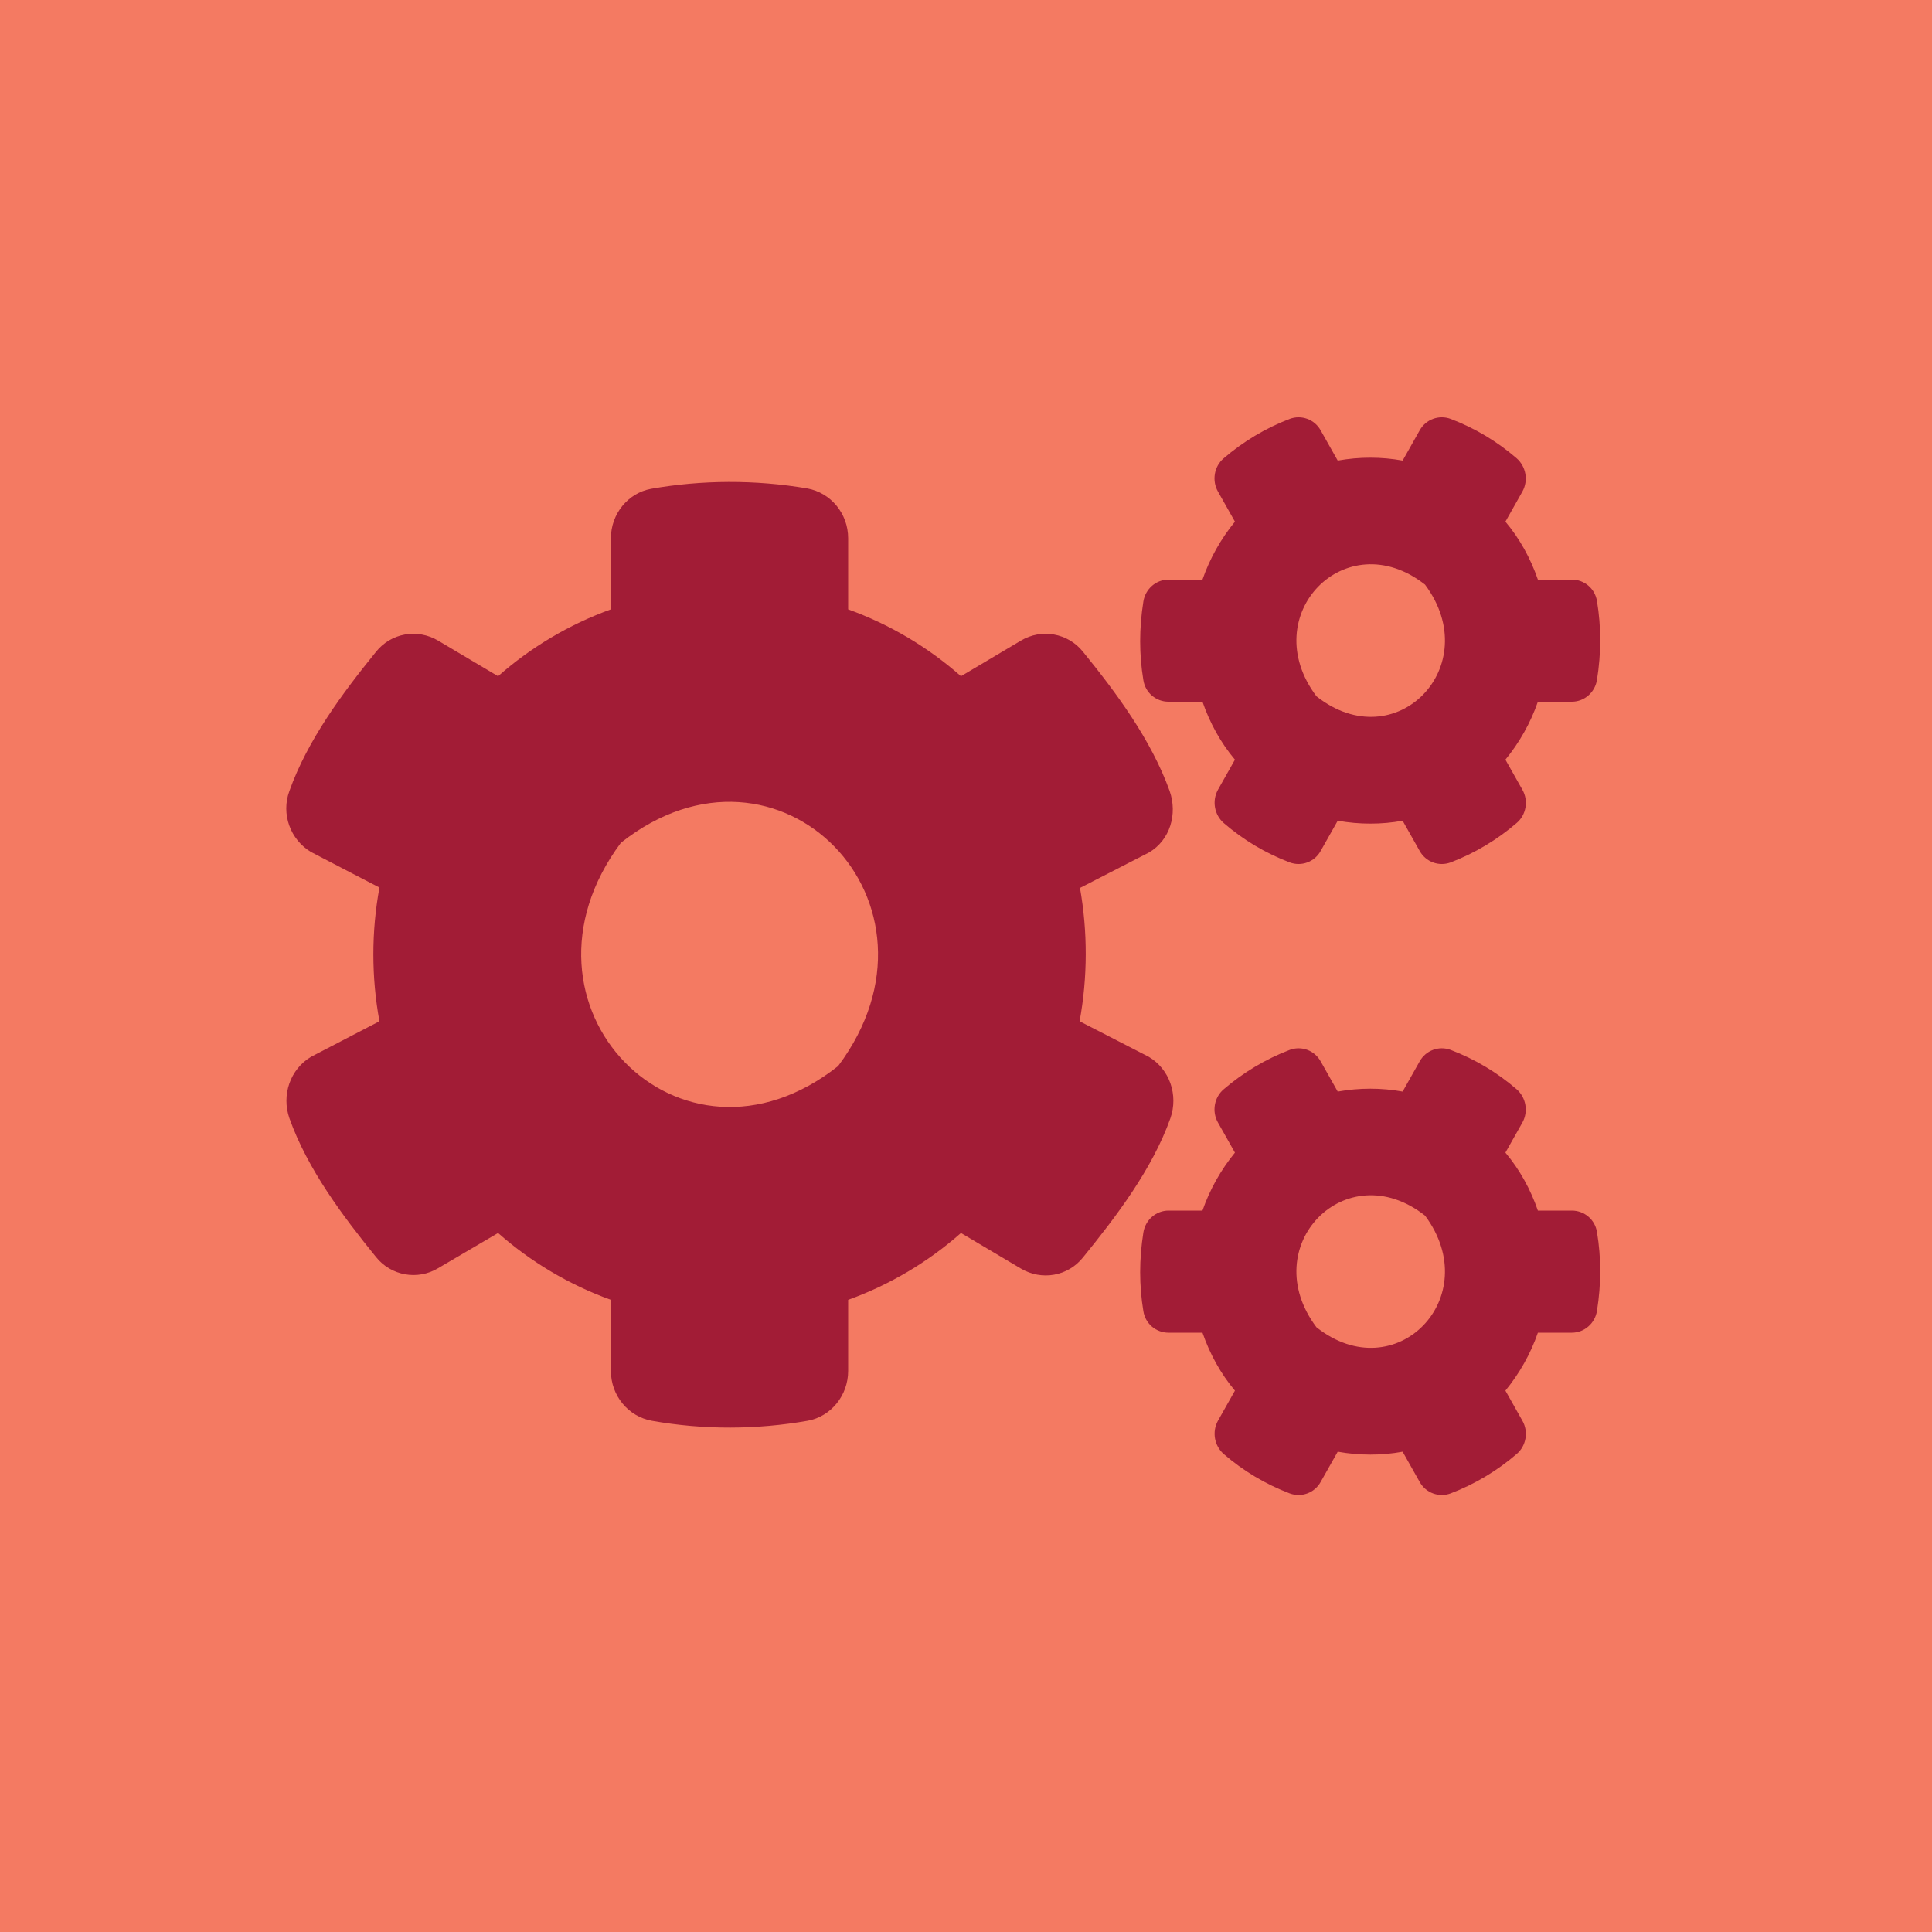
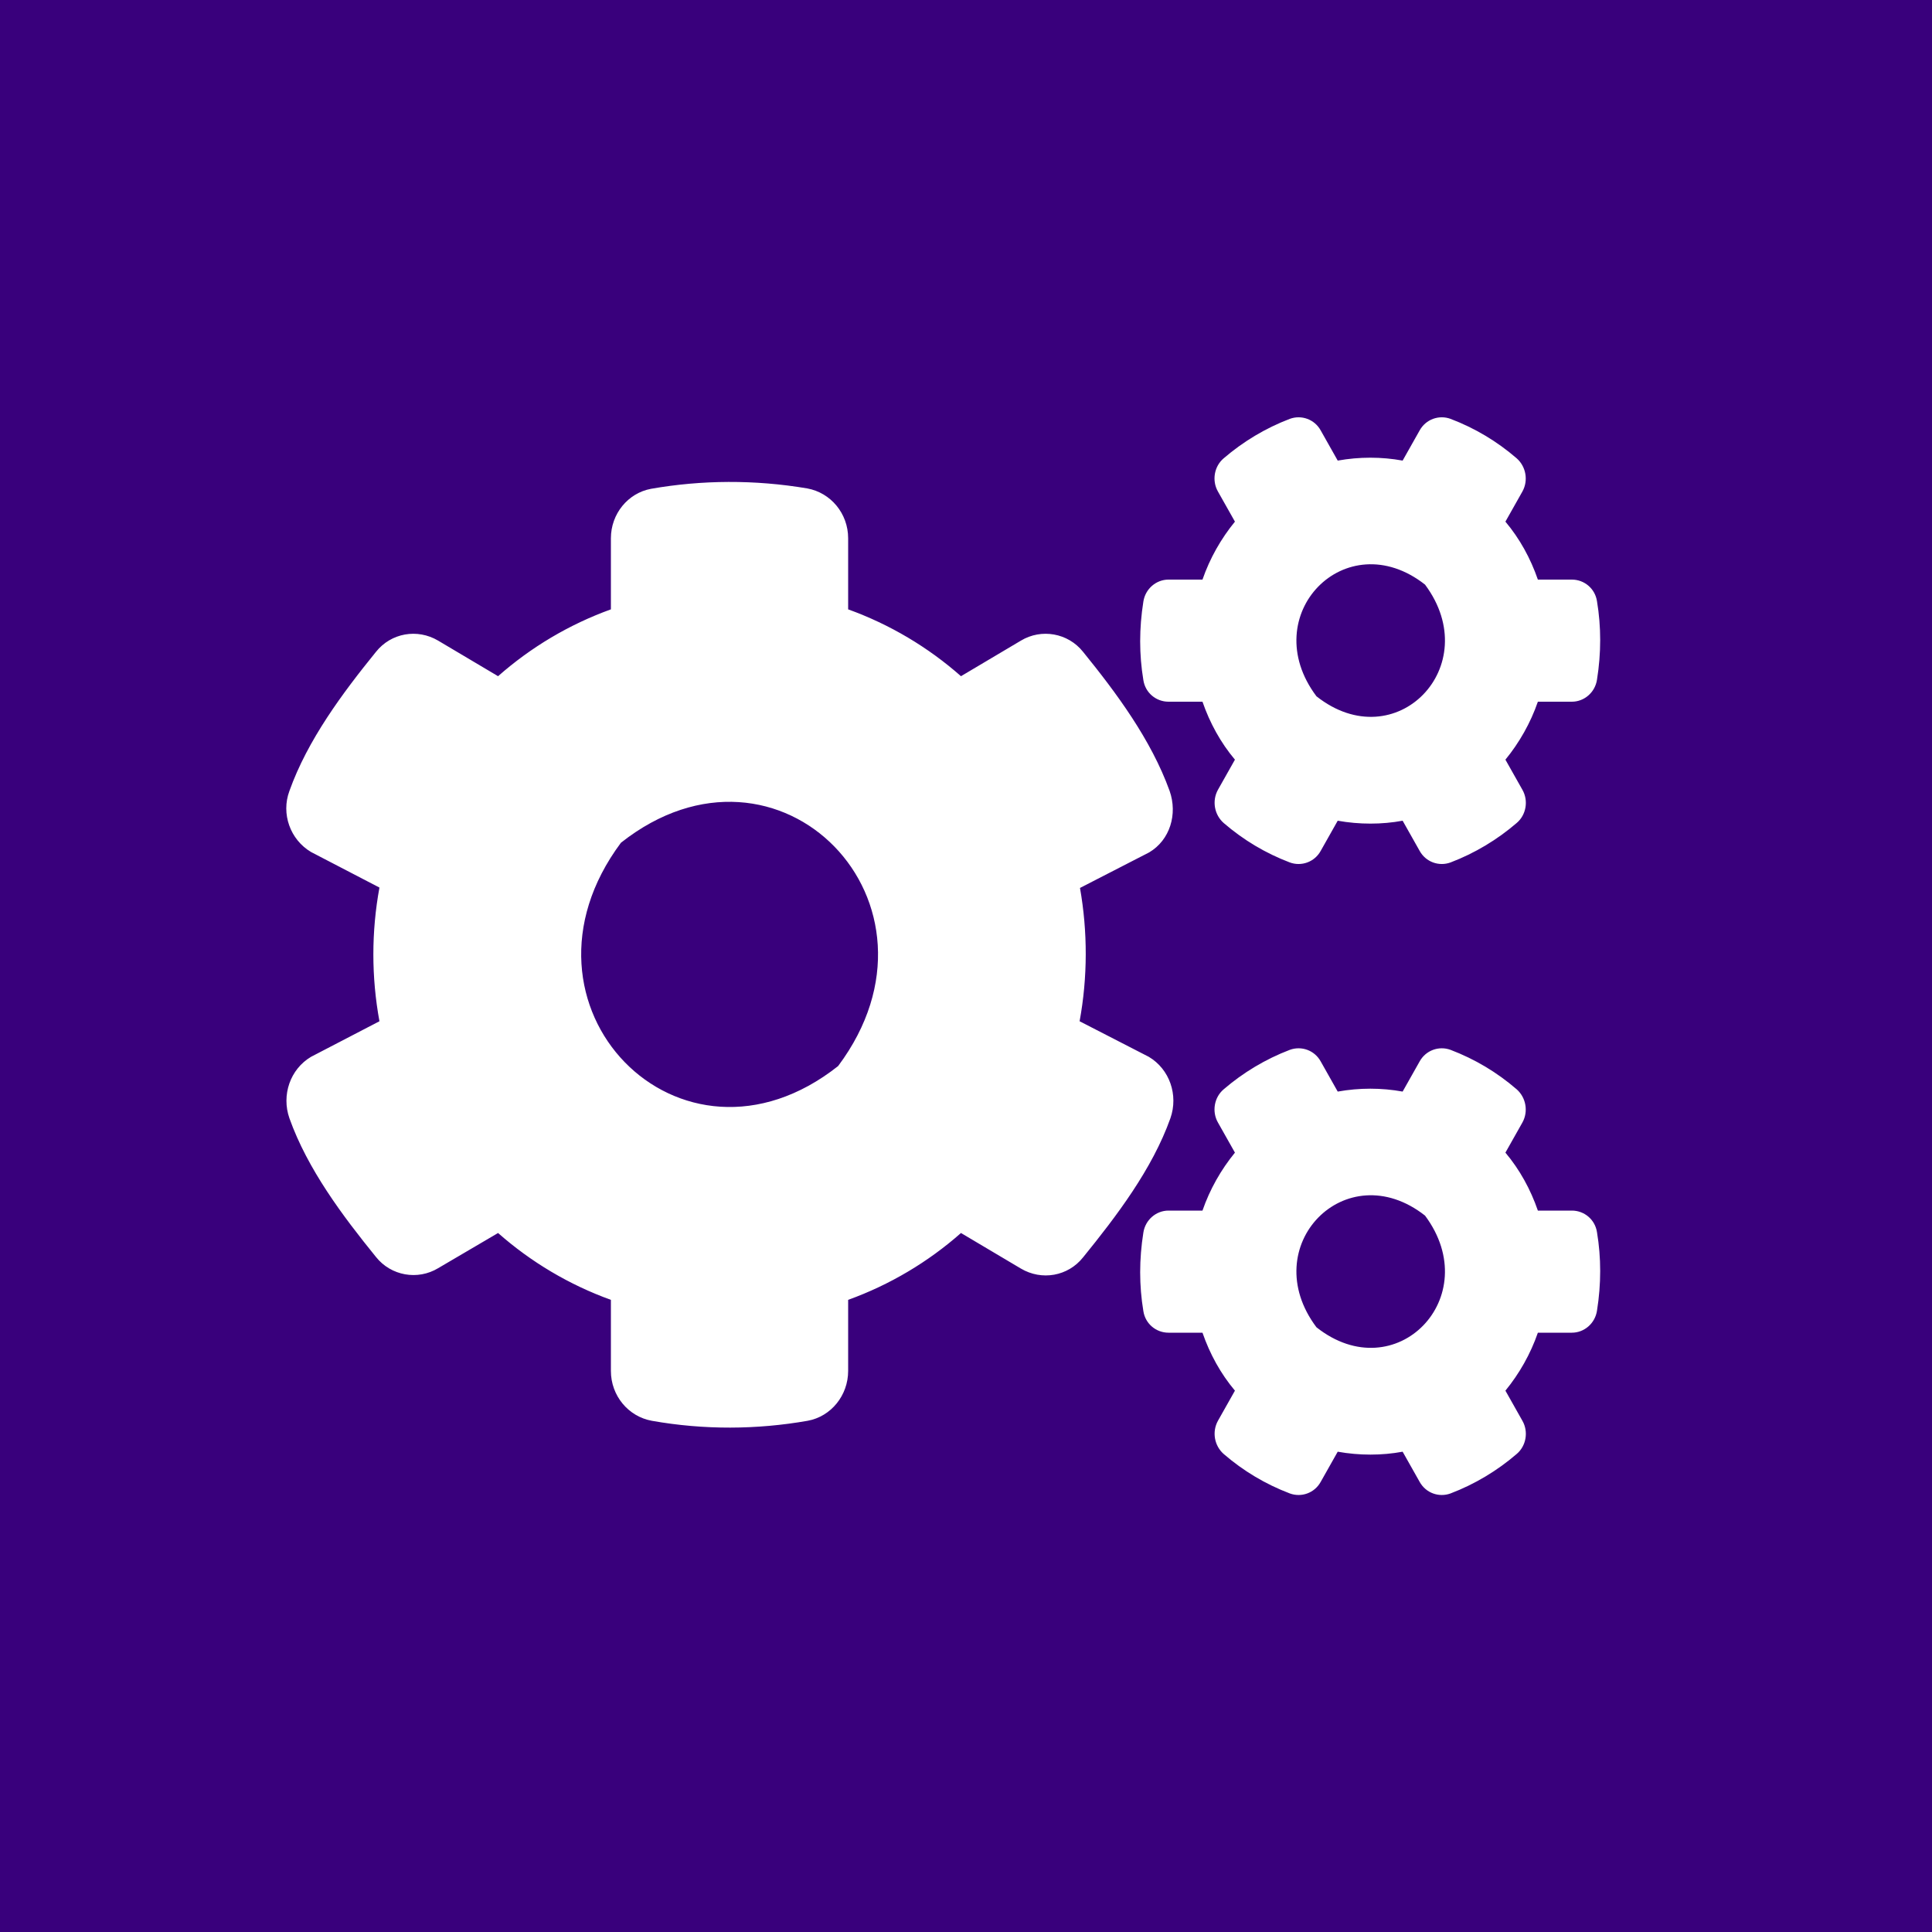
<svg xmlns="http://www.w3.org/2000/svg" version="1.1" id="Layer_1" x="0px" y="0px" viewBox="0 0 500 500" style="enable-background:new 0 0 500 500;" xml:space="preserve">
  <style type="text/css">
- 	.st0{fill:#F47A62;}
- 	.st1{fill:#A21C36;}
+ 	.st0{fill:#39007c;}
+ 	.st1{fill:#FFFFFF;}
</style>
  <rect x="-2.5" y="-2.5" class="st0" width="507.2" height="507.2" />
  <g>
    <path class="st1" d="M346.2,212.4l-4.4,7.8c-1.6,2.9-5,4.1-8,3c-6.3-2.4-12-5.8-17.1-10.2c-2.4-2.1-3.1-5.7-1.5-8.6l4.4-7.8   c-3.7-4.4-6.5-9.5-8.4-15h-8.8c-3.2,0-6-2.3-6.5-5.6c-1.1-6.6-1.1-13.4,0-20.3c0.5-3.3,3.3-5.7,6.5-5.7h8.8   c1.9-5.5,4.8-10.6,8.4-15l-4.4-7.8c-1.6-2.8-1-6.5,1.5-8.6c5-4.3,10.8-7.8,17.1-10.2c3-1.1,6.4,0.1,8,3l4.4,7.8   c5.6-1,11.3-1,16.8,0l4.4-7.8c1.6-2.9,5-4.1,8-3c6.3,2.4,12,5.8,17.1,10.2c2.4,2.1,3.1,5.7,1.5,8.6l-4.4,7.8   c3.7,4.4,6.5,9.5,8.4,15h8.8c3.2,0,6,2.3,6.5,5.6c1.1,6.6,1.1,13.4,0,20.3c-0.5,3.3-3.3,5.7-6.5,5.7h-8.8c-1.9,5.5-4.8,10.6-8.4,15   l4.4,7.8c1.6,2.8,1,6.5-1.5,8.6c-5,4.3-10.8,7.8-17.1,10.2c-3,1.1-6.4-0.1-8-3l-4.4-7.8C357.6,213.4,351.8,213.4,346.2,212.4z    M340.7,180.2c20.5,16.2,43.8-7.8,28.1-28.9C348.3,135.2,324.9,159.2,340.7,180.2z M279.4,264.3l17.9,9.2c5.4,3.2,7.7,9.9,5.6,15.9   c-4.7,13.2-14,25.4-22.6,36c-3.9,4.9-10.7,6.1-16.1,2.9l-15.5-9.2c-8.5,7.5-18.4,13.4-29.2,17.3v18.4c0,6.3-4.4,11.8-10.5,12.9   c-13.1,2.3-26.8,2.4-40.3,0c-6.1-1.1-10.6-6.5-10.6-12.9v-18.4c-10.8-3.9-20.7-9.8-29.2-17.3l-15.5,9.1c-5.3,3.2-12.2,2-16.1-2.9   c-8.6-10.6-17.7-22.7-22.4-35.9c-2.1-6,0.2-12.7,5.6-15.9l17.7-9.2c-2.1-11.4-2.1-23.2,0-34.6l-17.7-9.2c-5.4-3.2-7.8-9.9-5.6-15.8   c4.7-13.2,13.8-25.4,22.4-36c3.9-4.9,10.7-6.1,16.1-2.9l15.5,9.2c8.5-7.5,18.4-13.4,29.2-17.3v-18.4c0-6.3,4.4-11.7,10.4-12.8   c13.1-2.3,26.8-2.4,40.4-0.1c6.1,1.1,10.6,6.5,10.6,12.9v18.4c10.8,3.9,20.7,9.8,29.2,17.3l15.5-9.2c5.3-3.2,12.2-2,16.1,2.9   c8.6,10.6,17.6,22.7,22.4,36c2.1,6,0.1,12.7-5.3,15.9l-17.9,9.2C281.5,241.1,281.5,252.9,279.4,264.3z M216.9,275.9   c31.5-42.1-15.3-90.1-56.2-57.8C129.3,260.2,176,308.2,216.9,275.9z M346.2,375.7l-4.4,7.8c-1.6,2.9-5,4.1-8,3   c-6.3-2.4-12-5.8-17.1-10.2c-2.4-2.1-3.1-5.7-1.5-8.6l4.4-7.8c-3.7-4.4-6.5-9.5-8.4-15h-8.8c-3.2,0-6-2.3-6.5-5.6   c-1.1-6.6-1.1-13.4,0-20.3c0.5-3.3,3.3-5.7,6.5-5.7h8.8c1.9-5.5,4.8-10.6,8.4-15l-4.4-7.8c-1.6-2.8-1-6.5,1.5-8.6   c5-4.3,10.8-7.8,17.1-10.2c3-1.1,6.4,0.1,8,3l4.4,7.8c5.6-1,11.3-1,16.8,0l4.4-7.8c1.6-2.9,5-4.1,8-3c6.3,2.4,12,5.8,17.1,10.2   c2.4,2.1,3.1,5.7,1.5,8.6l-4.4,7.8c3.7,4.4,6.5,9.5,8.4,15h8.8c3.2,0,6,2.3,6.5,5.6c1.1,6.6,1.1,13.4,0,20.3   c-0.5,3.3-3.3,5.7-6.5,5.7h-8.8c-1.9,5.5-4.8,10.6-8.4,15l4.4,7.8c1.6,2.8,1,6.5-1.5,8.6c-5,4.3-10.8,7.8-17.1,10.2   c-3,1.1-6.4-0.1-8-3l-4.4-7.8C357.6,376.7,351.8,376.7,346.2,375.7z M340.7,343.5c20.5,16.2,43.8-7.8,28.1-28.9   C348.3,298.5,324.9,322.5,340.7,343.5L340.7,343.5z" />
  </g>
</svg>
